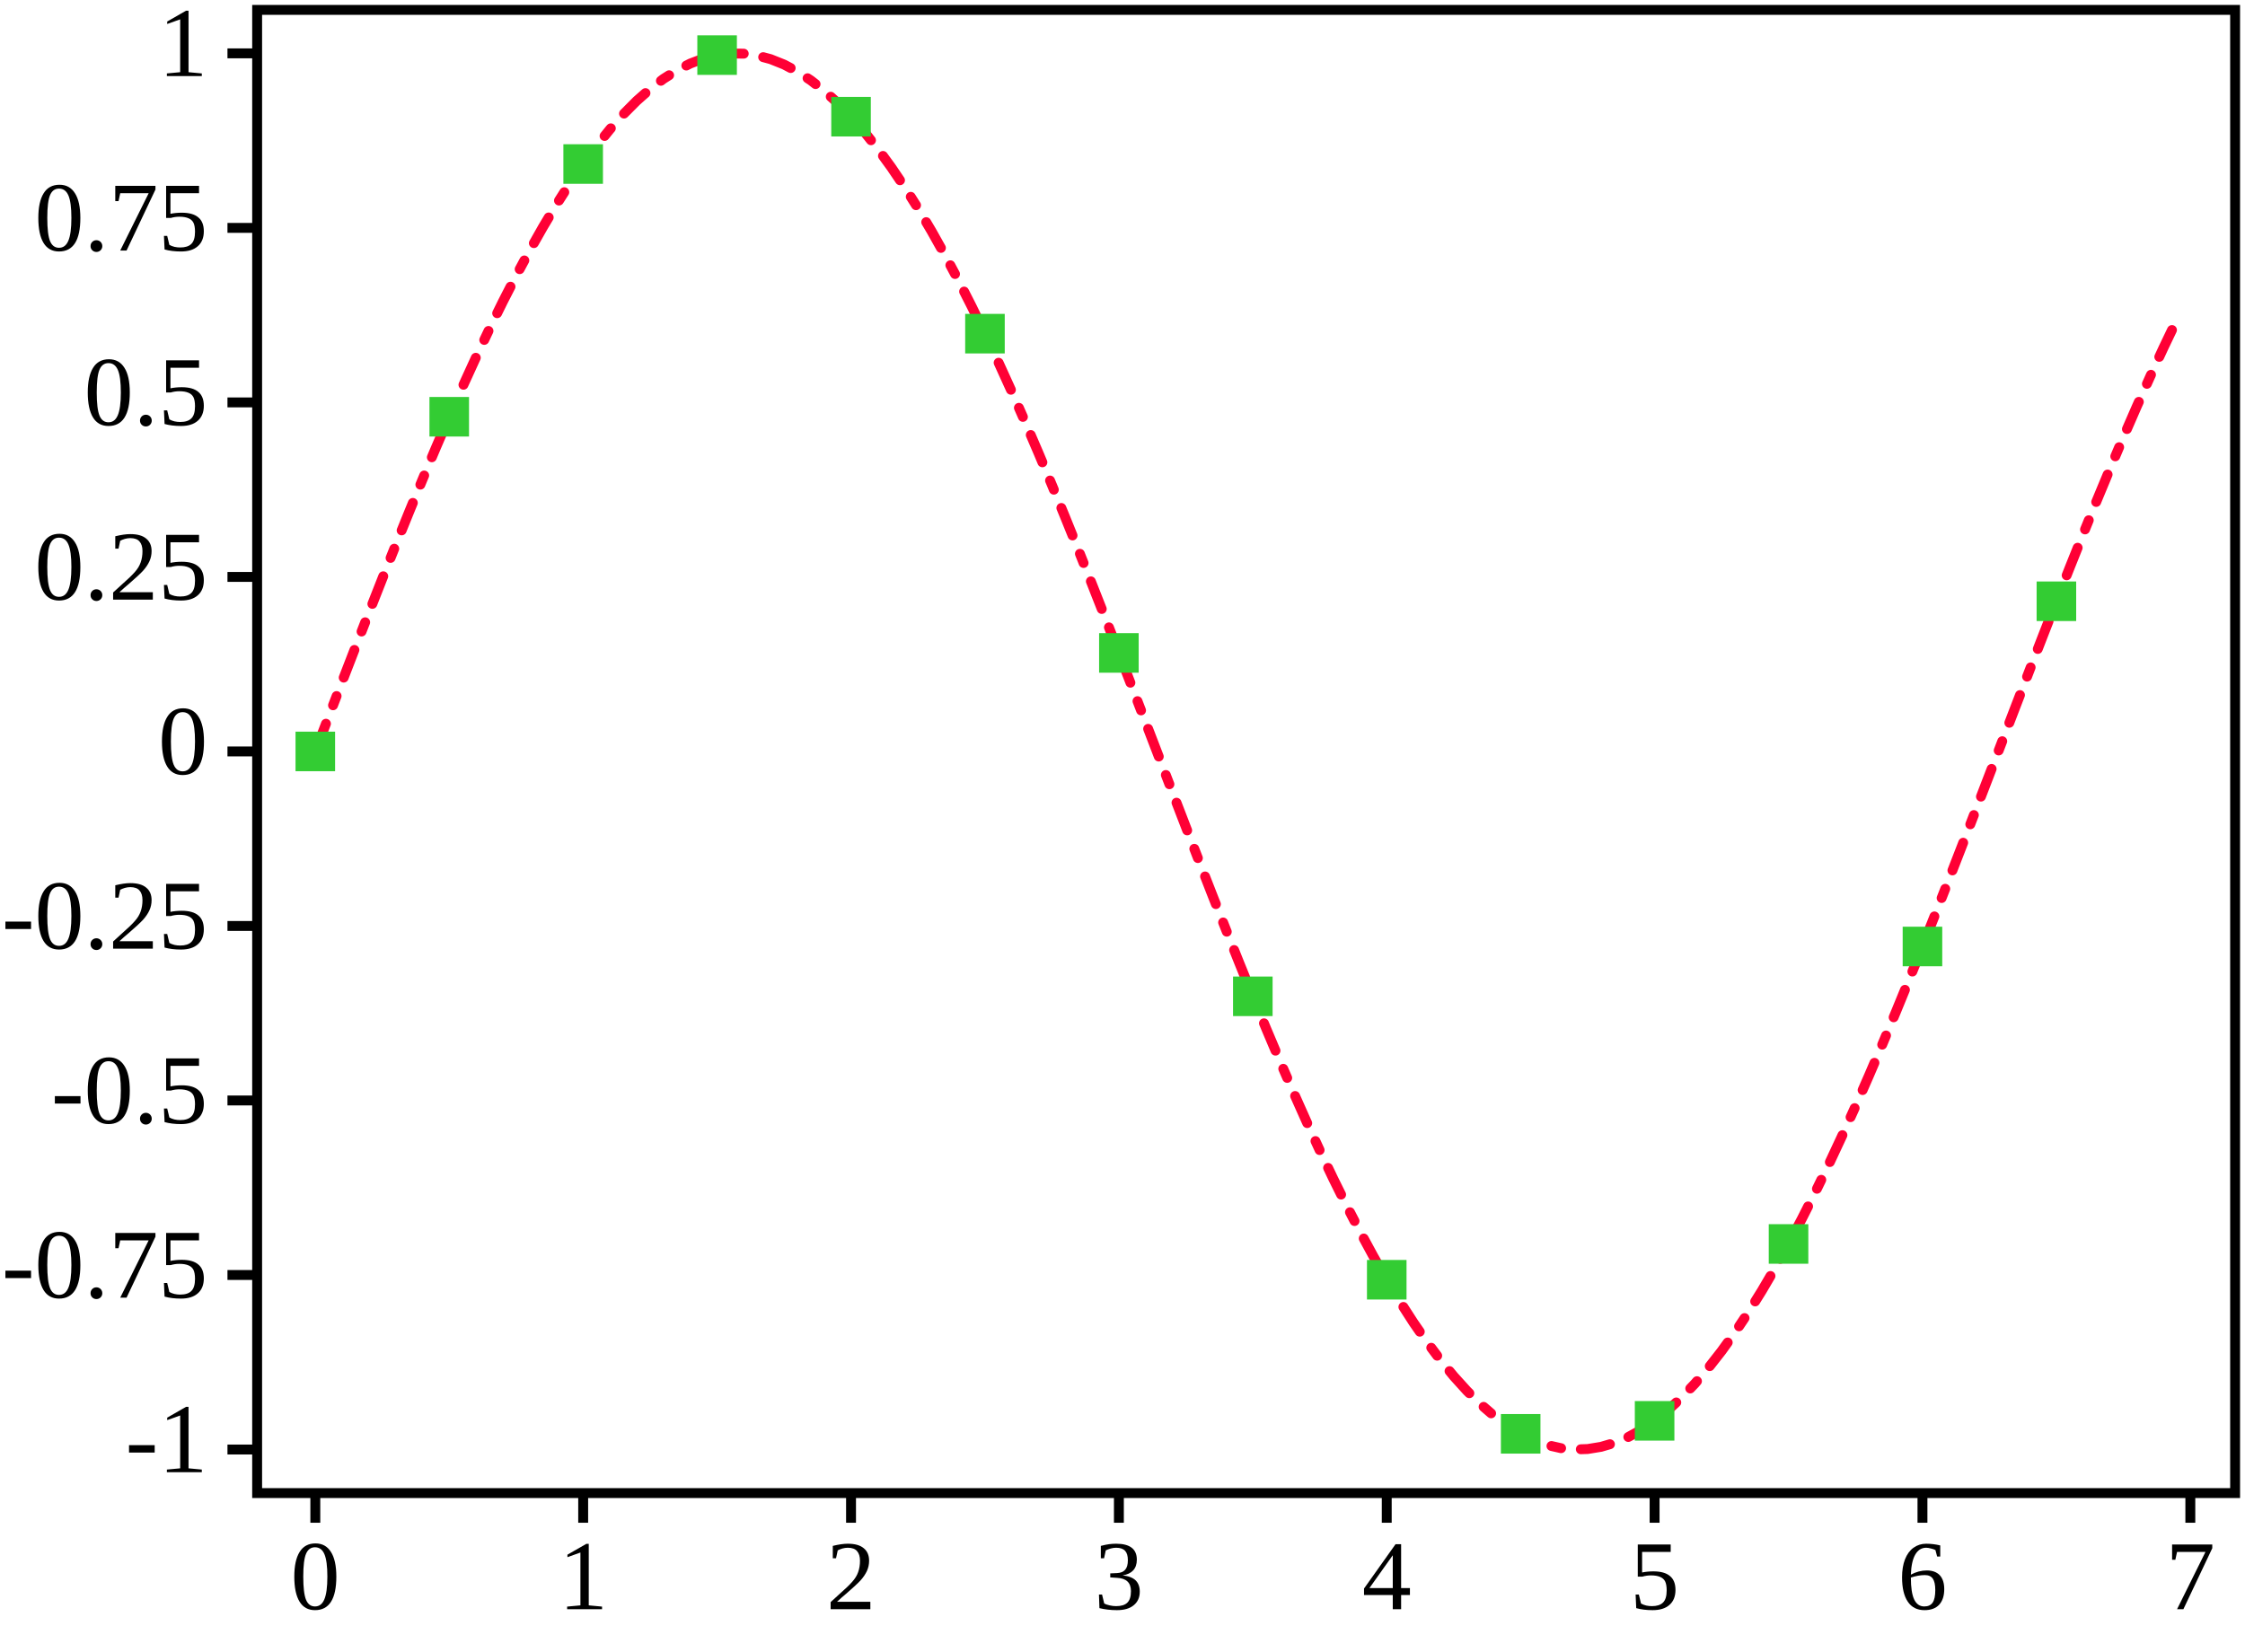
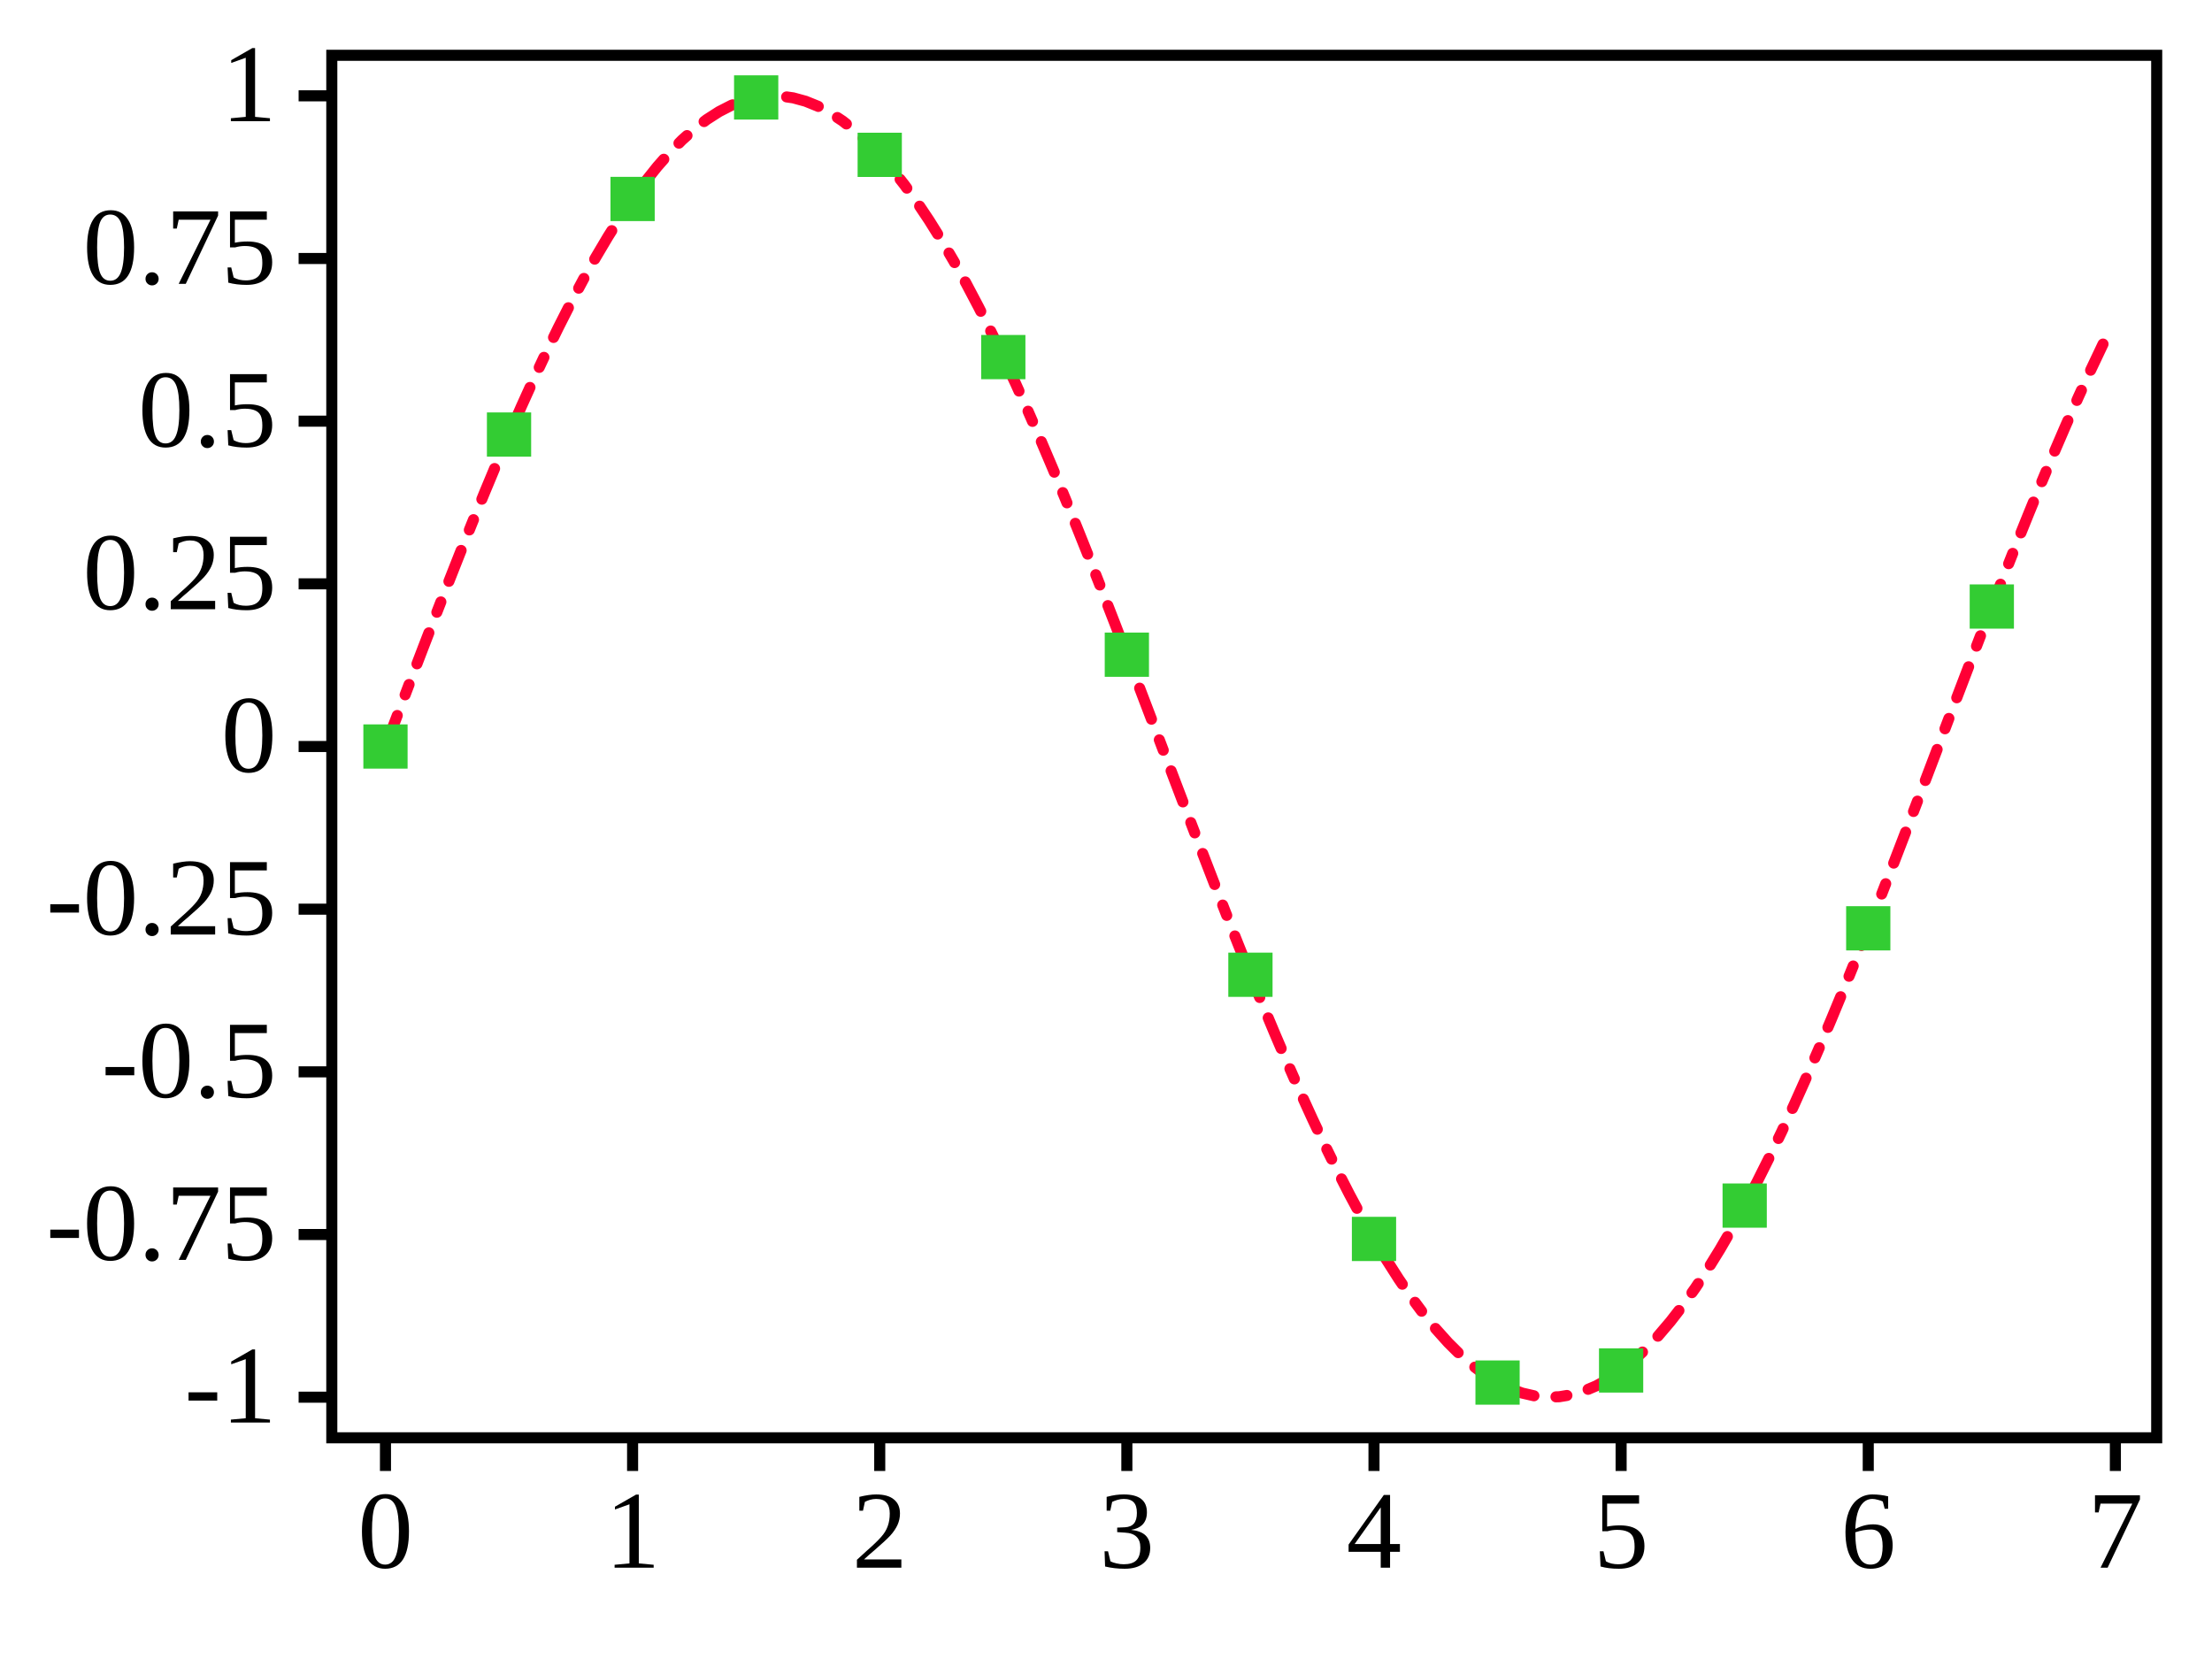
- <svg xmlns="http://www.w3.org/2000/svg" viewBox="-26 -1 227 167" height="100%" width="100%" id="id0000001056">
-   <g id="id0000001057">
-     <g clip-path="url(#id0000001057clipper)" style="pointer-events: all; " vector-effect="non-scaling-stroke" fill="none" class="area" id="id0000001058">
-       <polyline id="id0000001060" fill="none" points="5.882,74.995 7.237,71.467 8.591,67.947 9.945,64.445 11.299,60.969 12.653,57.529 14.008,54.132 15.362,50.787 16.716,47.503 18.07,44.287 19.424,41.148 20.779,38.094 22.133,35.132 23.487,32.27 24.841,29.514 26.195,26.872 27.55,24.351 28.904,21.956 30.258,19.693 31.612,17.569 32.967,15.588 34.321,13.756 35.675,12.077 37.029,10.555 38.383,9.194 39.738,7.998 41.092,6.969 42.446,6.11 43.8,5.424 45.154,4.911 46.509,4.573 47.863,4.412 49.217,4.427 50.571,4.618 51.925,4.985 53.28,5.527 54.634,6.243 55.988,7.13 57.342,8.188 58.697,9.412 60.051,10.8 61.405,12.348 62.759,14.054 64.113,15.911 65.468,17.916 66.822,20.064 68.176,22.349 69.53,24.766 70.884,27.308 72.239,29.97 73.593,32.744 74.947,35.623 76.301,38.601 77.655,41.67 79.01,44.823 80.364,48.05 81.718,51.345 83.072,54.699 84.426,58.104 85.781,61.551 87.135,65.032 88.489,68.538 89.843,72.059 91.198,75.588 92.552,79.116 93.906,82.633 95.26,86.132 96.614,89.602 97.969,93.036 99.323,96.424 100.677,99.76 102.031,103.033 103.385,106.236 104.74,109.361 106.094,112.401 107.448,115.346 108.802,118.191 110.156,120.928 111.511,123.55 112.865,126.051 114.219,128.424 115.573,130.664 116.927,132.764 118.282,134.72 119.636,136.527 120.99,138.18 122.344,139.675 123.699,141.008 125.053,142.177 126.407,143.177 127.761,144.007 129.115,144.665 130.47,145.148 131.824,145.456 133.178,145.588 134.532,145.544 135.886,145.323 137.241,144.926 138.595,144.355 139.949,143.61 141.303,142.694 142.658,141.608 144.012,140.356 145.366,138.941 146.72,137.366 148.074,135.635 149.429,133.752 150.783,131.722 152.137,129.551 153.491,127.243 154.845,124.805 156.2,122.242 157.554,119.561 158.908,116.769 160.262,113.872 161.617,110.879 162.971,107.795 164.325,104.63 165.679,101.39 167.033,98.084 168.388,94.721 169.742,91.308 171.096,87.855 172.45,84.37 173.804,80.861 175.159,77.337 176.513,73.808 177.867,70.281 179.221,66.766 180.576,63.272 181.93,59.807 183.284,56.381 184.638,53 185.992,49.675 187.347,46.413 188.701,43.222 190.055,40.111 191.409,37.087 192.763,34.158 194.118,31.33 " stroke-dasharray="3 2 1 2" stroke-linecap="round" stroke="rgb( 255, 0, 53 )" stroke-width="1" />
-       <g id="id0000001061">
-         <polygon points="3.882,72.995 3.882,76.995 7.882,76.995 7.882,72.995 " fill="rgb( 51, 204, 51 )" stroke-width="0" id="id0000001076" class="rectangle" />
-         <polygon points="17.424,39.148 17.424,43.148 21.424,43.148 21.424,39.148 " fill="rgb( 51, 204, 51 )" stroke-width="0" id="id0000001077" class="rectangle" />
-         <polygon points="30.966,13.588 30.966,17.588 34.967,17.588 34.967,13.588 " fill="rgb( 51, 204, 51 )" stroke-width="0" id="id0000001078" class="rectangle" />
-         <polygon points="44.509,2.573 44.509,6.573 48.509,6.573 48.509,2.573 " fill="rgb( 51, 204, 51 )" stroke-width="0" id="id0000001079" class="rectangle" />
-         <polygon points="58.051,8.8 58.051,12.8 62.051,12.8 62.051,8.8 " fill="rgb( 51, 204, 51 )" stroke-width="0" id="id0000001080" class="rectangle" />
-         <polygon points="71.593,30.744 71.593,34.744 75.593,34.744 75.593,30.744 " fill="rgb( 51, 204, 51 )" stroke-width="0" id="id0000001081" class="rectangle" />
-         <polygon points="85.135,63.032 85.135,67.032 89.135,67.032 89.135,63.032 " fill="rgb( 51, 204, 51 )" stroke-width="0" id="id0000001082" class="rectangle" />
-         <polygon points="98.677,97.76 98.677,101.76 102.677,101.76 102.677,97.76 " fill="rgb( 51, 204, 51 )" stroke-width="0" id="id0000001083" class="rectangle" />
-         <polygon points="112.219,126.424 112.219,130.424 116.219,130.424 116.219,126.424 " fill="rgb( 51, 204, 51 )" stroke-width="0" id="id0000001084" class="rectangle" />
-         <polygon points="125.761,142.007 125.761,146.007 129.761,146.007 129.761,142.007 " fill="rgb( 51, 204, 51 )" stroke-width="0" id="id0000001085" class="rectangle" />
-         <polygon points="139.303,140.694 139.303,144.694 143.303,144.694 143.303,140.694 " fill="rgb( 51, 204, 51 )" stroke-width="0" id="id0000001086" class="rectangle" />
-         <polygon points="152.845,122.805 152.845,126.805 156.845,126.805 156.845,122.805 " fill="rgb( 51, 204, 51 )" stroke-width="0" id="id0000001087" class="rectangle" />
-         <polygon points="166.387,92.721 166.387,96.721 170.387,96.721 170.387,92.721 " fill="rgb( 51, 204, 51 )" stroke-width="0" id="id0000001088" class="rectangle" />
-         <polygon points="179.93,57.808 179.93,61.808 183.93,61.808 183.93,57.808 " fill="rgb( 51, 204, 51 )" stroke-width="0" id="id0000001089" class="rectangle" />
+ <svg xmlns="http://www.w3.org/2000/svg" viewBox="0 0 200 150" height="100%" width="100%" id="id0000001061">
+   <g id="id0000001062">
+     <g id="id0000001063">
+       <g clip-path="url(#id0000001063clipper)" style="pointer-events: all; " vector-effect="non-scaling-stroke" fill="none" class="area" id="id0000001064">
+         <polyline id="id0000001066" fill="none" points="34.853,67.496 35.97,64.555 37.087,61.623 38.205,58.704 39.322,55.808 40.439,52.941 41.556,50.11 42.673,47.322 43.791,44.586 44.908,41.906 46.025,39.29 47.142,36.745 48.26,34.277 49.377,31.892 50.494,29.595 51.611,27.394 52.728,25.292 53.846,23.296 54.963,21.411 56.08,19.641 57.197,17.99 58.315,16.463 59.432,15.064 60.549,13.796 61.666,12.662 62.783,11.665 63.901,10.808 65.018,10.092 66.135,9.52 67.252,9.092 68.37,8.811 69.487,8.676 70.604,8.689 71.721,8.848 72.838,9.154 73.956,9.606 75.073,10.202 76.19,10.942 77.307,11.823 78.425,12.843 79.542,14 80.659,15.29 81.776,16.711 82.894,18.259 84.011,19.93 85.128,21.72 86.245,23.624 87.362,25.638 88.48,27.757 89.597,29.975 90.714,32.286 91.831,34.686 92.948,37.168 94.066,39.725 95.183,42.352 96.3,45.042 97.417,47.788 98.535,50.583 99.652,53.42 100.769,56.293 101.886,59.193 103.003,62.115 104.121,65.049 105.238,67.99 106.355,70.93 107.472,73.861 108.59,76.776 109.707,79.668 110.824,82.53 111.941,85.354 113.058,88.133 114.176,90.861 115.293,93.53 116.41,96.135 117.527,98.667 118.645,101.122 119.762,103.493 120.879,105.773 121.996,107.959 123.113,110.043 124.231,112.02 125.348,113.886 126.465,115.637 127.582,117.267 128.7,118.773 129.817,120.15 130.934,121.396 132.051,122.507 133.168,123.481 134.286,124.314 135.403,125.006 136.52,125.554 137.637,125.957 138.755,126.214 139.872,126.324 140.989,126.286 142.106,126.102 143.224,125.772 144.341,125.296 145.458,124.675 146.575,123.911 147.692,123.007 148.81,121.964 149.927,120.784 151.044,119.471 152.161,118.029 153.279,116.46 154.396,114.769 155.513,112.959 156.63,111.036 157.747,109.004 158.865,106.869 159.982,104.635 161.099,102.308 162.216,99.894 163.334,97.399 164.451,94.829 165.568,92.191 166.685,89.492 167.803,86.737 168.92,83.934 170.037,81.09 171.154,78.213 172.271,75.308 173.389,72.384 174.506,69.448 175.623,66.506 176.74,63.568 177.858,60.639 178.975,57.727 180.092,54.84 181.209,51.984 182.326,49.167 183.444,46.396 184.561,43.677 185.678,41.018 186.795,38.426 187.913,35.906 189.03,33.465 190.147,31.109 " stroke-dasharray="3 2 1 2" stroke-linecap="round" stroke="rgb( 255, 0, 53 )" stroke-width="1" />
+         <g id="id0000001067">
+           <polygon points="32.853,65.496 32.853,69.496 36.853,69.496 36.853,65.496 " fill="rgb( 51, 204, 51 )" stroke-width="0" id="id0000001082" class="rectangle" />
+           <polygon points="44.025,37.29 44.025,41.29 48.025,41.29 48.025,37.29 " fill="rgb( 51, 204, 51 )" stroke-width="0" id="id0000001083" class="rectangle" />
+           <polygon points="55.197,15.99 55.197,19.99 59.197,19.99 59.197,15.99 " fill="rgb( 51, 204, 51 )" stroke-width="0" id="id0000001084" class="rectangle" />
+           <polygon points="66.37,6.811 66.37,10.811 70.37,10.811 70.37,6.811 " fill="rgb( 51, 204, 51 )" stroke-width="0" id="id0000001085" class="rectangle" />
+           <polygon points="77.542,12 77.542,16 81.542,16 81.542,12 " fill="rgb( 51, 204, 51 )" stroke-width="0" id="id0000001086" class="rectangle" />
+           <polygon points="88.714,30.287 88.714,34.286 92.714,34.286 92.714,30.287 " fill="rgb( 51, 204, 51 )" stroke-width="0" id="id0000001087" class="rectangle" />
+           <polygon points="99.886,57.194 99.886,61.194 103.886,61.194 103.886,57.194 " fill="rgb( 51, 204, 51 )" stroke-width="0" id="id0000001088" class="rectangle" />
+           <polygon points="111.059,86.133 111.059,90.133 115.059,90.133 115.059,86.133 " fill="rgb( 51, 204, 51 )" stroke-width="0" id="id0000001089" class="rectangle" />
+           <polygon points="122.231,110.02 122.231,114.02 126.231,114.02 126.231,110.02 " fill="rgb( 51, 204, 51 )" stroke-width="0" id="id0000001090" class="rectangle" />
+           <polygon points="133.403,123.006 133.403,127.006 137.403,127.006 137.403,123.006 " fill="rgb( 51, 204, 51 )" stroke-width="0" id="id0000001091" class="rectangle" />
+           <polygon points="144.575,121.911 144.575,125.911 148.575,125.911 148.575,121.911 " fill="rgb( 51, 204, 51 )" stroke-width="0" id="id0000001092" class="rectangle" />
+           <polygon points="155.747,107.004 155.747,111.004 159.747,111.004 159.747,107.004 " fill="rgb( 51, 204, 51 )" stroke-width="0" id="id0000001093" class="rectangle" />
+           <polygon points="166.92,81.934 166.92,85.934 170.92,85.934 170.92,81.934 " fill="rgb( 51, 204, 51 )" stroke-width="0" id="id0000001094" class="rectangle" />
+           <polygon points="178.092,52.84 178.092,56.84 182.092,56.84 182.092,52.84 " fill="rgb( 51, 204, 51 )" stroke-width="0" id="id0000001095" class="rectangle" />
+         </g>
      </g>
-     </g>
-     <clipPath id="id0000001057clipper">
-       <polygon points="0,0 0,150 200,150 200,0 " id="id0000001090" class="rectangle" />
-     </clipPath>
-     <polyline points="5.882,150 5.882,153 " fill="none" stroke-width="1" stroke="black" id="id0000001091" class="line" />
-     <text id="id0000001092" transform="matrix(1 0 0 1 0 0)" x="5.882" y="155" dominant-baseline="hanging" text-anchor="middle" font-size="10px">
+       <clipPath id="id0000001063clipper">
+         <polygon points="30,5 30,130 195,130 195,5 " id="id0000001096" class="rectangle" />
+       </clipPath>
+       <polyline points="34.853,130 34.853,133 " fill="none" stroke-width="1" stroke="black" id="id0000001097" class="line" />
+       <text id="id0000001098" transform="matrix(1 0 0 1 30 5)" x="4.853" y="130" dominant-baseline="hanging" text-anchor="middle" font-size="10px">
0
</text>
-     <polyline points="32.967,150 32.967,153 " fill="none" stroke-width="1" stroke="black" id="id0000001093" class="line" />
-     <text id="id0000001094" transform="matrix(1 0 0 1 0 0)" x="32.967" y="155" dominant-baseline="hanging" text-anchor="middle" font-size="10px">
+       <polyline points="57.197,130 57.197,133 " fill="none" stroke-width="1" stroke="black" id="id0000001099" class="line" />
+       <text id="id0000001100" transform="matrix(1 0 0 1 30 5)" x="27.197" y="130" dominant-baseline="hanging" text-anchor="middle" font-size="10px">
1
</text>
-     <polyline points="60.051,150 60.051,153 " fill="none" stroke-width="1" stroke="black" id="id0000001095" class="line" />
-     <text id="id0000001096" transform="matrix(1 0 0 1 0 0)" x="60.051" y="155" dominant-baseline="hanging" text-anchor="middle" font-size="10px">
+       <polyline points="79.542,130 79.542,133 " fill="none" stroke-width="1" stroke="black" id="id0000001101" class="line" />
+       <text id="id0000001102" transform="matrix(1 0 0 1 30 5)" x="49.542" y="130" dominant-baseline="hanging" text-anchor="middle" font-size="10px">
2
</text>
-     <polyline points="87.135,150 87.135,153 " fill="none" stroke-width="1" stroke="black" id="id0000001097" class="line" />
-     <text id="id0000001098" transform="matrix(1 0 0 1 0 0)" x="87.135" y="155" dominant-baseline="hanging" text-anchor="middle" font-size="10px">
+       <polyline points="101.886,130 101.886,133 " fill="none" stroke-width="1" stroke="black" id="id0000001103" class="line" />
+       <text id="id0000001104" transform="matrix(1 0 0 1 30 5)" x="71.886" y="130" dominant-baseline="hanging" text-anchor="middle" font-size="10px">
3
</text>
-     <polyline points="114.219,150 114.219,153 " fill="none" stroke-width="1" stroke="black" id="id0000001099" class="line" />
-     <text id="id0000001100" transform="matrix(1 0 0 1 0 0)" x="114.219" y="155" dominant-baseline="hanging" text-anchor="middle" font-size="10px">
+       <polyline points="124.231,130 124.231,133 " fill="none" stroke-width="1" stroke="black" id="id0000001105" class="line" />
+       <text id="id0000001106" transform="matrix(1 0 0 1 30 5)" x="94.231" y="130" dominant-baseline="hanging" text-anchor="middle" font-size="10px">
4
</text>
-     <polyline points="141.303,150 141.303,153 " fill="none" stroke-width="1" stroke="black" id="id0000001101" class="line" />
-     <text id="id0000001102" transform="matrix(1 0 0 1 0 0)" x="141.303" y="155" dominant-baseline="hanging" text-anchor="middle" font-size="10px">
+       <polyline points="146.575,130 146.575,133 " fill="none" stroke-width="1" stroke="black" id="id0000001107" class="line" />
+       <text id="id0000001108" transform="matrix(1 0 0 1 30 5)" x="116.575" y="130" dominant-baseline="hanging" text-anchor="middle" font-size="10px">
5
</text>
-     <polyline points="168.387,150 168.387,153 " fill="none" stroke-width="1" stroke="black" id="id0000001103" class="line" />
-     <text id="id0000001104" transform="matrix(1 0 0 1 0 0)" x="168.387" y="155" dominant-baseline="hanging" text-anchor="middle" font-size="10px">
+       <polyline points="168.92,130 168.92,133 " fill="none" stroke-width="1" stroke="black" id="id0000001109" class="line" />
+       <text id="id0000001110" transform="matrix(1 0 0 1 30 5)" x="138.92" y="130" dominant-baseline="hanging" text-anchor="middle" font-size="10px">
6
</text>
-     <polyline points="195.472,150 195.472,153 " fill="none" stroke-width="1" stroke="black" id="id0000001105" class="line" />
-     <text id="id0000001106" transform="matrix(1 0 0 1 0 0)" x="195.472" y="155" dominant-baseline="hanging" text-anchor="middle" font-size="10px">
+       <polyline points="191.264,130 191.264,133 " fill="none" stroke-width="1" stroke="black" id="id0000001111" class="line" />
+       <text id="id0000001112" transform="matrix(1 0 0 1 30 5)" x="161.264" y="130" dominant-baseline="hanging" text-anchor="middle" font-size="10px">
7
</text>
-     <polyline points="-3,145.594 0,145.594 " fill="none" stroke-width="1" stroke="black" id="id0000001107" class="line" />
-     <text id="id0000001108" transform="matrix(1 0 0 1 0 0)" x="-5" y="145.594" dominant-baseline="middle" text-anchor="end" font-size="10px">
+       <polyline points="27,126.328 30,126.328 " fill="none" stroke-width="1" stroke="black" id="id0000001113" class="line" />
+       <text id="id0000001114" transform="matrix(1 0 0 1 30 5)" x="-5" y="121.328" dominant-baseline="middle" text-anchor="end" font-size="10px">
-1
</text>
-     <polyline points="-3,127.944 0,127.944 " fill="none" stroke-width="1" stroke="black" id="id0000001109" class="line" />
-     <text id="id0000001110" transform="matrix(1 0 0 1 0 0)" x="-5" y="127.944" dominant-baseline="middle" text-anchor="end" font-size="10px">
+       <polyline points="27,111.62 30,111.62 " fill="none" stroke-width="1" stroke="black" id="id0000001115" class="line" />
+       <text id="id0000001116" transform="matrix(1 0 0 1 30 5)" x="-5" y="106.62" dominant-baseline="middle" text-anchor="end" font-size="10px">
-0.75
</text>
-     <polyline points="-3,110.294 0,110.294 " fill="none" stroke-width="1" stroke="black" id="id0000001111" class="line" />
-     <text id="id0000001112" transform="matrix(1 0 0 1 0 0)" x="-5" y="110.294" dominant-baseline="middle" text-anchor="end" font-size="10px">
+       <polyline points="27,96.912 30,96.912 " fill="none" stroke-width="1" stroke="black" id="id0000001117" class="line" />
+       <text id="id0000001118" transform="matrix(1 0 0 1 30 5)" x="-5" y="91.912" dominant-baseline="middle" text-anchor="end" font-size="10px">
-0.5
</text>
-     <polyline points="-3,92.645 0,92.645 " fill="none" stroke-width="1" stroke="black" id="id0000001113" class="line" />
-     <text id="id0000001114" transform="matrix(1 0 0 1 0 0)" x="-5" y="92.645" dominant-baseline="middle" text-anchor="end" font-size="10px">
+       <polyline points="27,82.204 30,82.204 " fill="none" stroke-width="1" stroke="black" id="id0000001119" class="line" />
+       <text id="id0000001120" transform="matrix(1 0 0 1 30 5)" x="-5" y="77.204" dominant-baseline="middle" text-anchor="end" font-size="10px">
-0.25
</text>
-     <polyline points="-3,74.995 0,74.995 " fill="none" stroke-width="1" stroke="black" id="id0000001115" class="line" />
-     <text id="id0000001116" transform="matrix(1 0 0 1 0 0)" x="-5" y="74.995" dominant-baseline="middle" text-anchor="end" font-size="10px">
+       <polyline points="27,67.496 30,67.496 " fill="none" stroke-width="1" stroke="black" id="id0000001121" class="line" />
+       <text id="id0000001122" transform="matrix(1 0 0 1 30 5)" x="-5" y="62.496" dominant-baseline="middle" text-anchor="end" font-size="10px">
0
</text>
-     <polyline points="-3,57.345 0,57.345 " fill="none" stroke-width="1" stroke="black" id="id0000001117" class="line" />
-     <text id="id0000001118" transform="matrix(1 0 0 1 0 0)" x="-5" y="57.345" dominant-baseline="middle" text-anchor="end" font-size="10px">
+       <polyline points="27,52.788 30,52.788 " fill="none" stroke-width="1" stroke="black" id="id0000001123" class="line" />
+       <text id="id0000001124" transform="matrix(1 0 0 1 30 5)" x="-5" y="47.788" dominant-baseline="middle" text-anchor="end" font-size="10px">
0.25
</text>
-     <polyline points="-3,39.696 0,39.696 " fill="none" stroke-width="1" stroke="black" id="id0000001119" class="line" />
-     <text id="id0000001120" transform="matrix(1 0 0 1 0 0)" x="-5" y="39.696" dominant-baseline="middle" text-anchor="end" font-size="10px">
+       <polyline points="27,38.08 30,38.08 " fill="none" stroke-width="1" stroke="black" id="id0000001125" class="line" />
+       <text id="id0000001126" transform="matrix(1 0 0 1 30 5)" x="-5" y="33.08" dominant-baseline="middle" text-anchor="end" font-size="10px">
0.5
</text>
-     <polyline points="-3,22.046 0,22.046 " fill="none" stroke-width="1" stroke="black" id="id0000001121" class="line" />
-     <text id="id0000001122" transform="matrix(1 0 0 1 0 0)" x="-5" y="22.046" dominant-baseline="middle" text-anchor="end" font-size="10px">
+       <polyline points="27,23.372 30,23.372 " fill="none" stroke-width="1" stroke="black" id="id0000001127" class="line" />
+       <text id="id0000001128" transform="matrix(1 0 0 1 30 5)" x="-5" y="18.372" dominant-baseline="middle" text-anchor="end" font-size="10px">
0.75
</text>
-     <polyline points="-3,4.396 0,4.396 " fill="none" stroke-width="1" stroke="black" id="id0000001123" class="line" />
-     <text id="id0000001124" transform="matrix(1 0 0 1 0 0)" x="-5" y="4.396" dominant-baseline="middle" text-anchor="end" font-size="10px">
+       <polyline points="27,8.664 30,8.664 " fill="none" stroke-width="1" stroke="black" id="id0000001129" class="line" />
+       <text id="id0000001130" transform="matrix(1 0 0 1 30 5)" x="-5" y="3.664" dominant-baseline="middle" text-anchor="end" font-size="10px">
1
</text>
-     <polygon points="0,0 0,150 200,150 200,0 " stroke="black" stroke-width="1" fill="none" id="id0000001125" pointer-events="none" class="border" />
+       <polygon points="30,5 30,130 195,130 195,5 " stroke="black" stroke-width="1" fill="none" id="id0000001131" pointer-events="none" class="border" />
+     </g>
  </g>
</svg>
